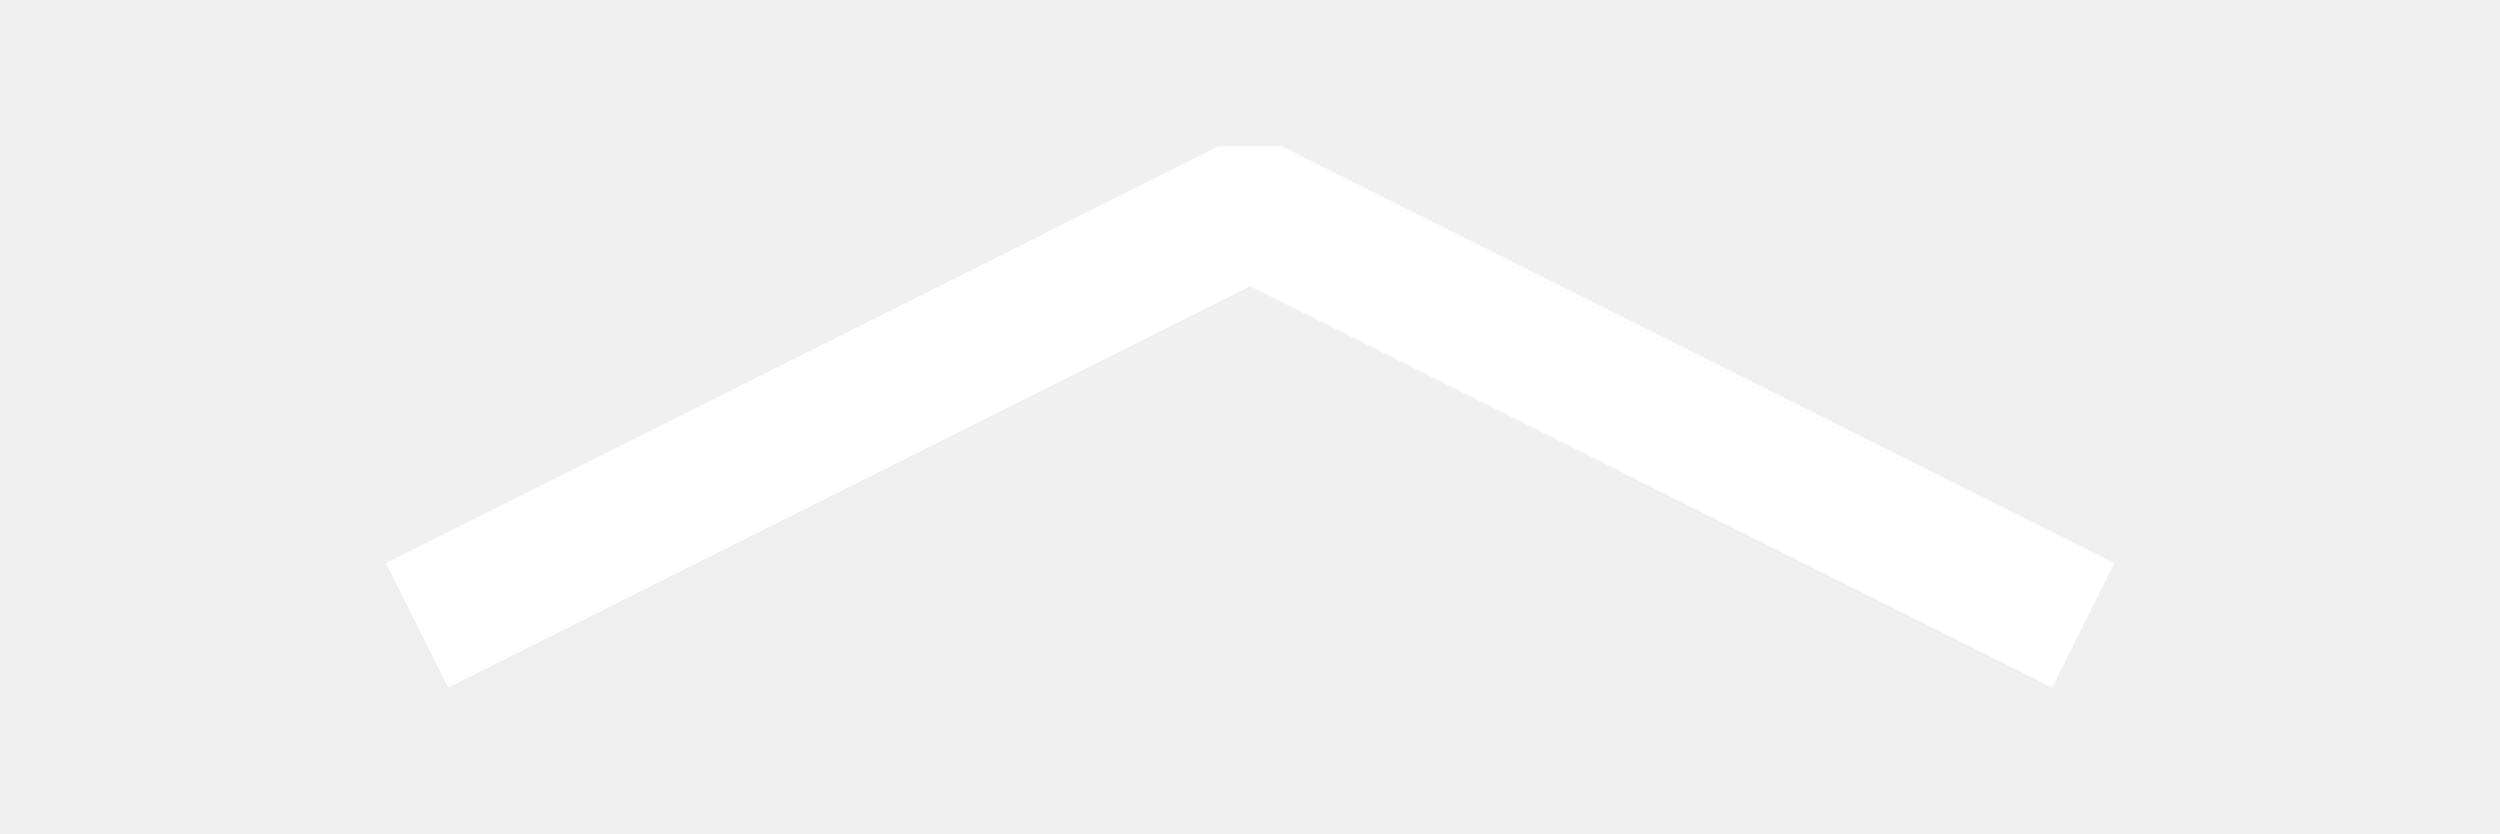
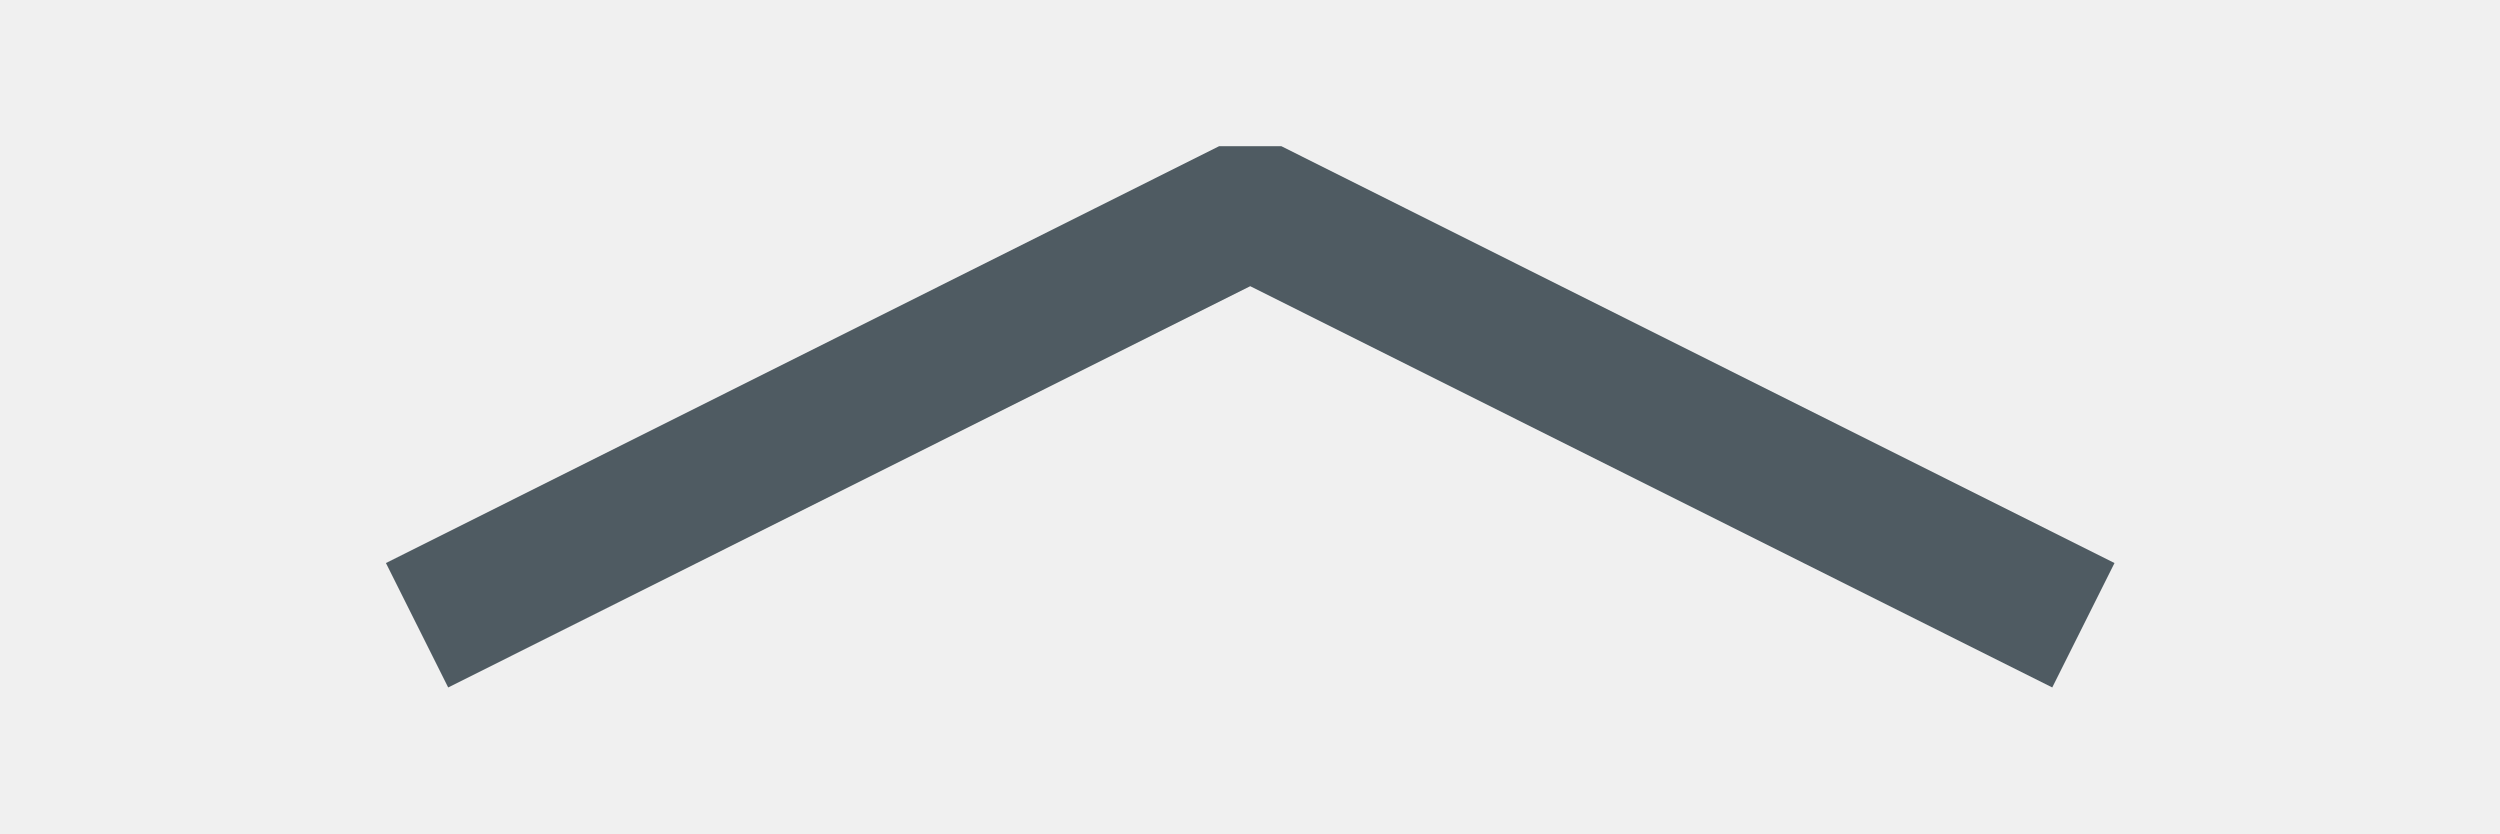
<svg xmlns="http://www.w3.org/2000/svg" width="18" height="6" viewBox="0 0 4.762 1.587" version="1.1" id="svg8">
  <defs id="defs2" />
  <g id="layer1" transform="translate(-0.2645833,-294.3542)">
    <path style="opacity:1;fill:#ffc107;fill-opacity:1;stroke:none;stroke-width:0.386;stroke-miterlimit:4;stroke-dasharray:none;stroke-opacity:1" d="m 50.206,401.677 c 110.217,0.713 55.109,0.356 0,0 z" id="rect997" />
-     <path style="fill:none;stroke:#ffffff;stroke-width:0.265;stroke-linecap:butt;stroke-linejoin:bevel;stroke-miterlimit:4;stroke-dasharray:none;stroke-opacity:1" d="m 4.233,295.545 -1.587,-0.794 -1.587,0.794" id="path827" />
+     <path style="fill:none;stroke:#4f5b62;stroke-width:0.265;stroke-linecap:butt;stroke-linejoin:bevel;stroke-miterlimit:4;stroke-dasharray:none;stroke-opacity:1" d="m 4.233,295.545 -1.587,-0.794 -1.587,0.794" id="path827" />
  </g>
</svg>
